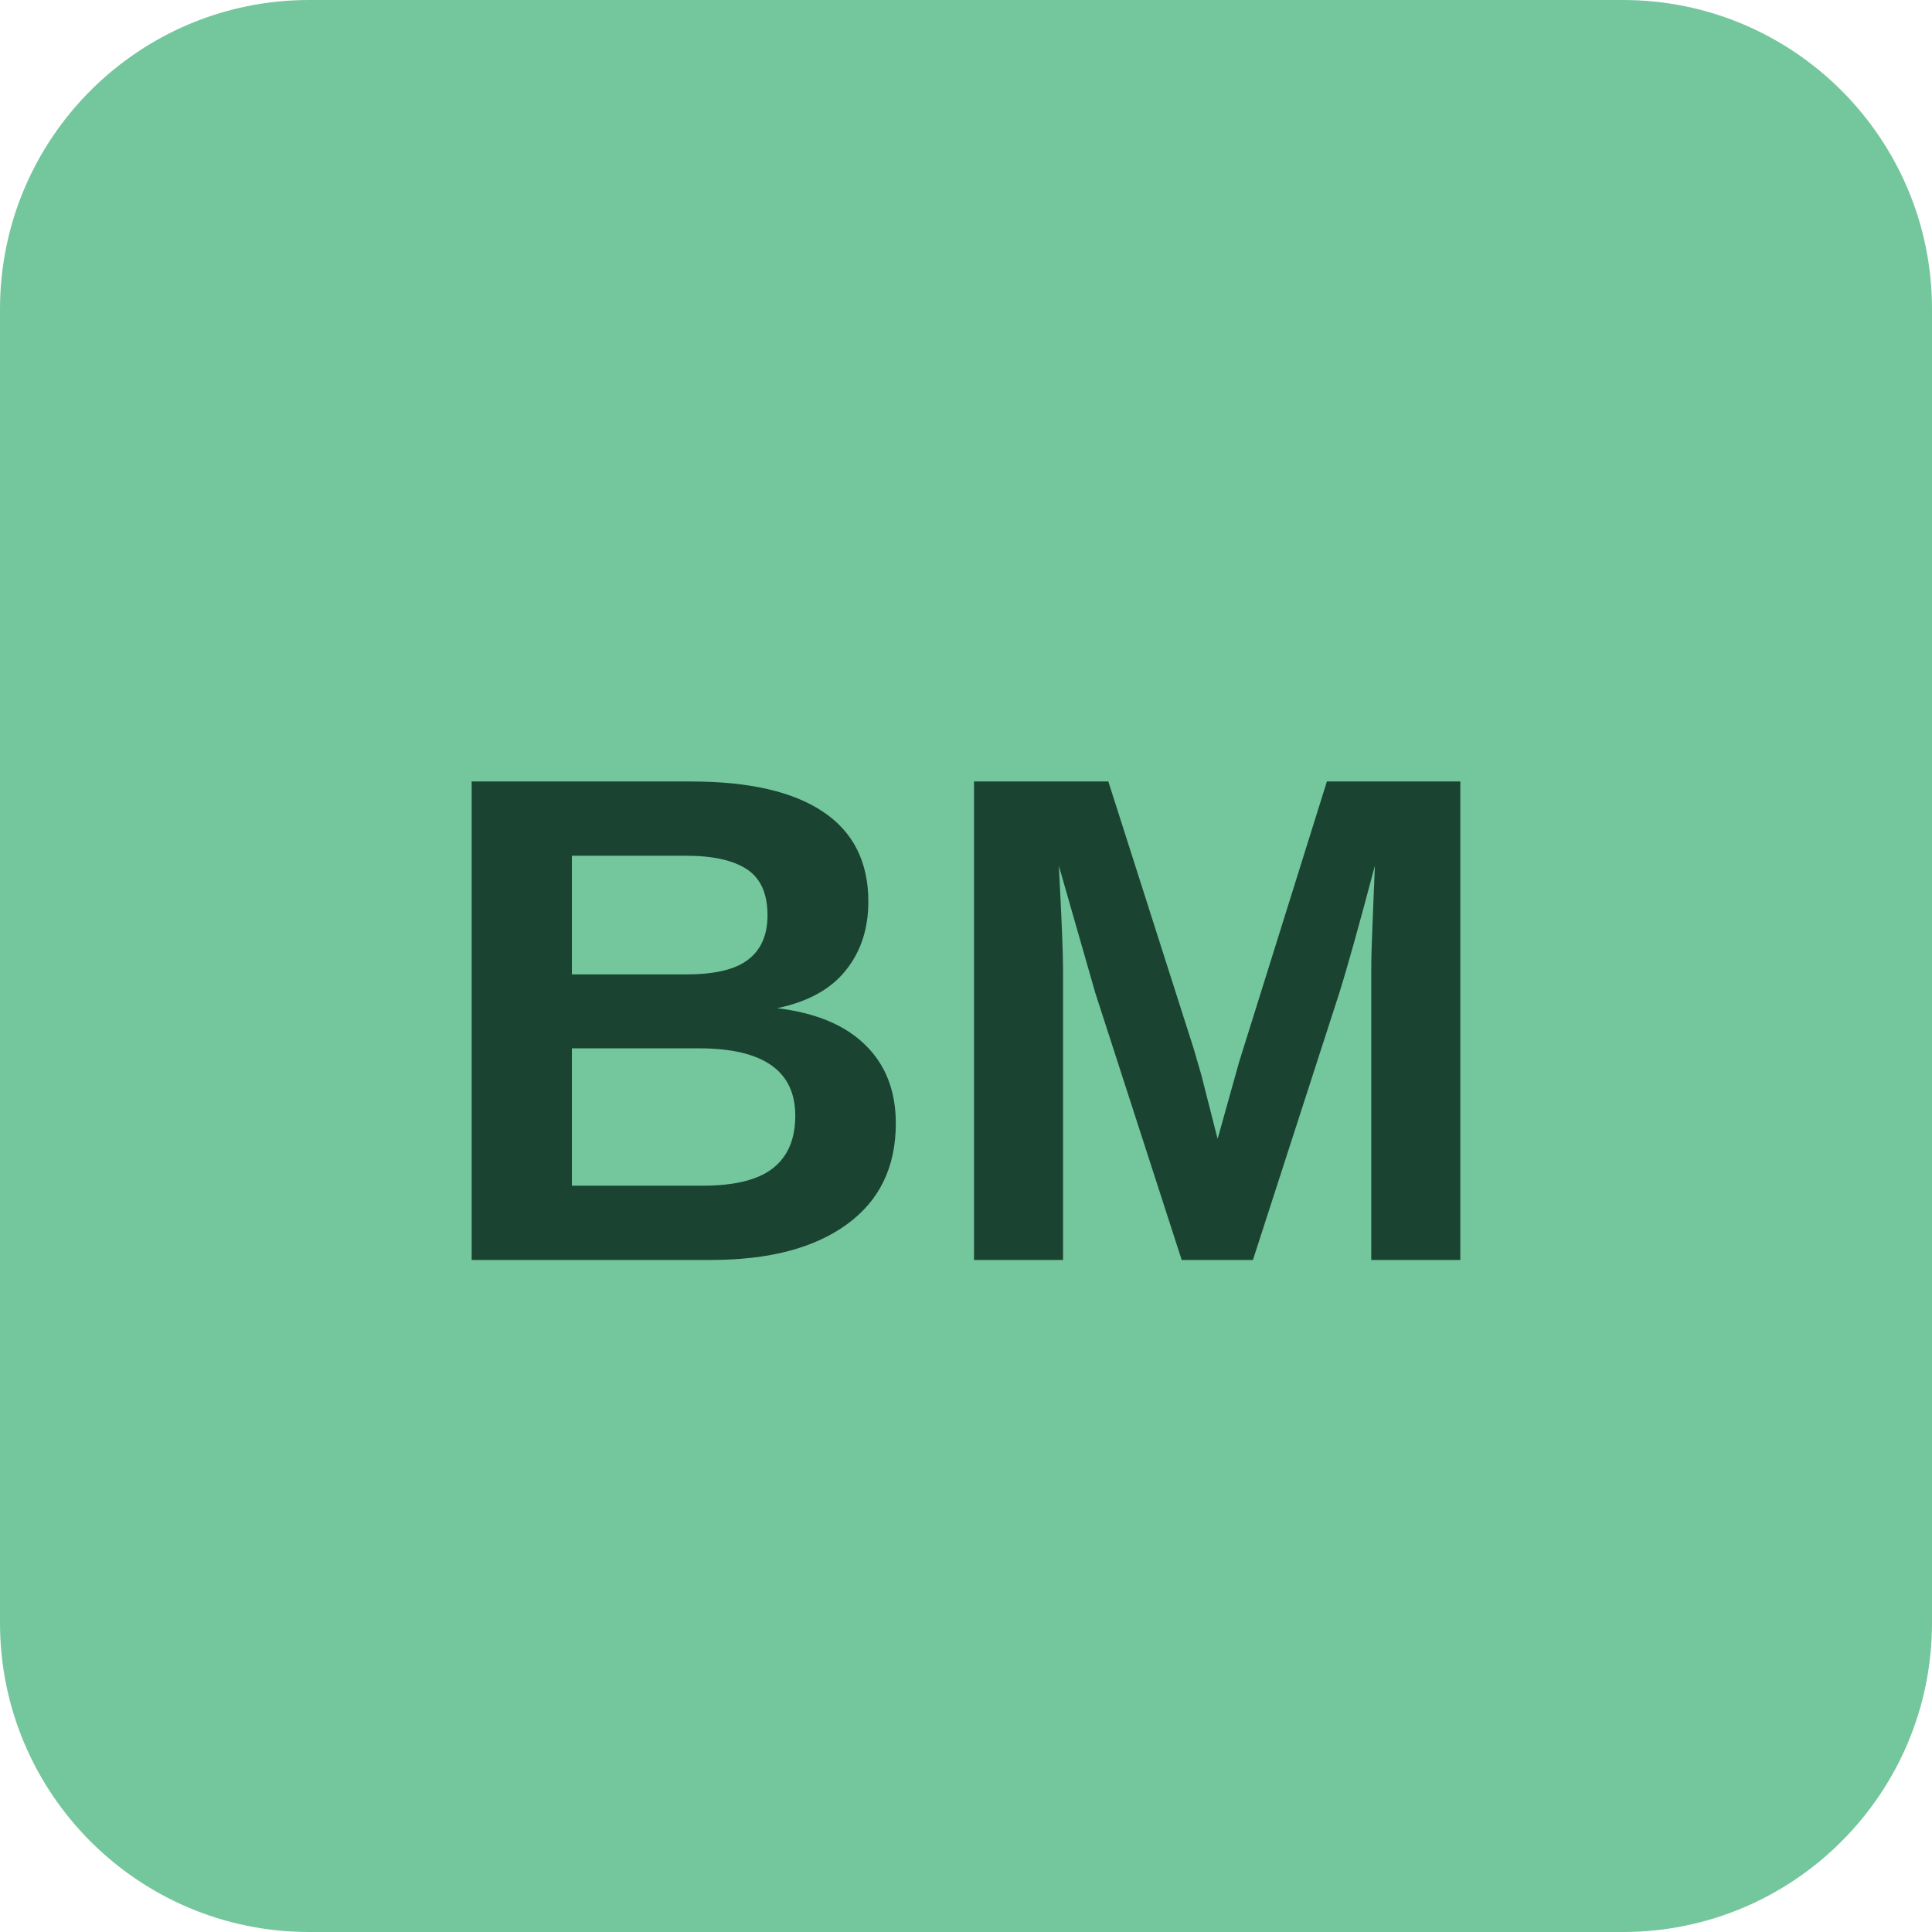
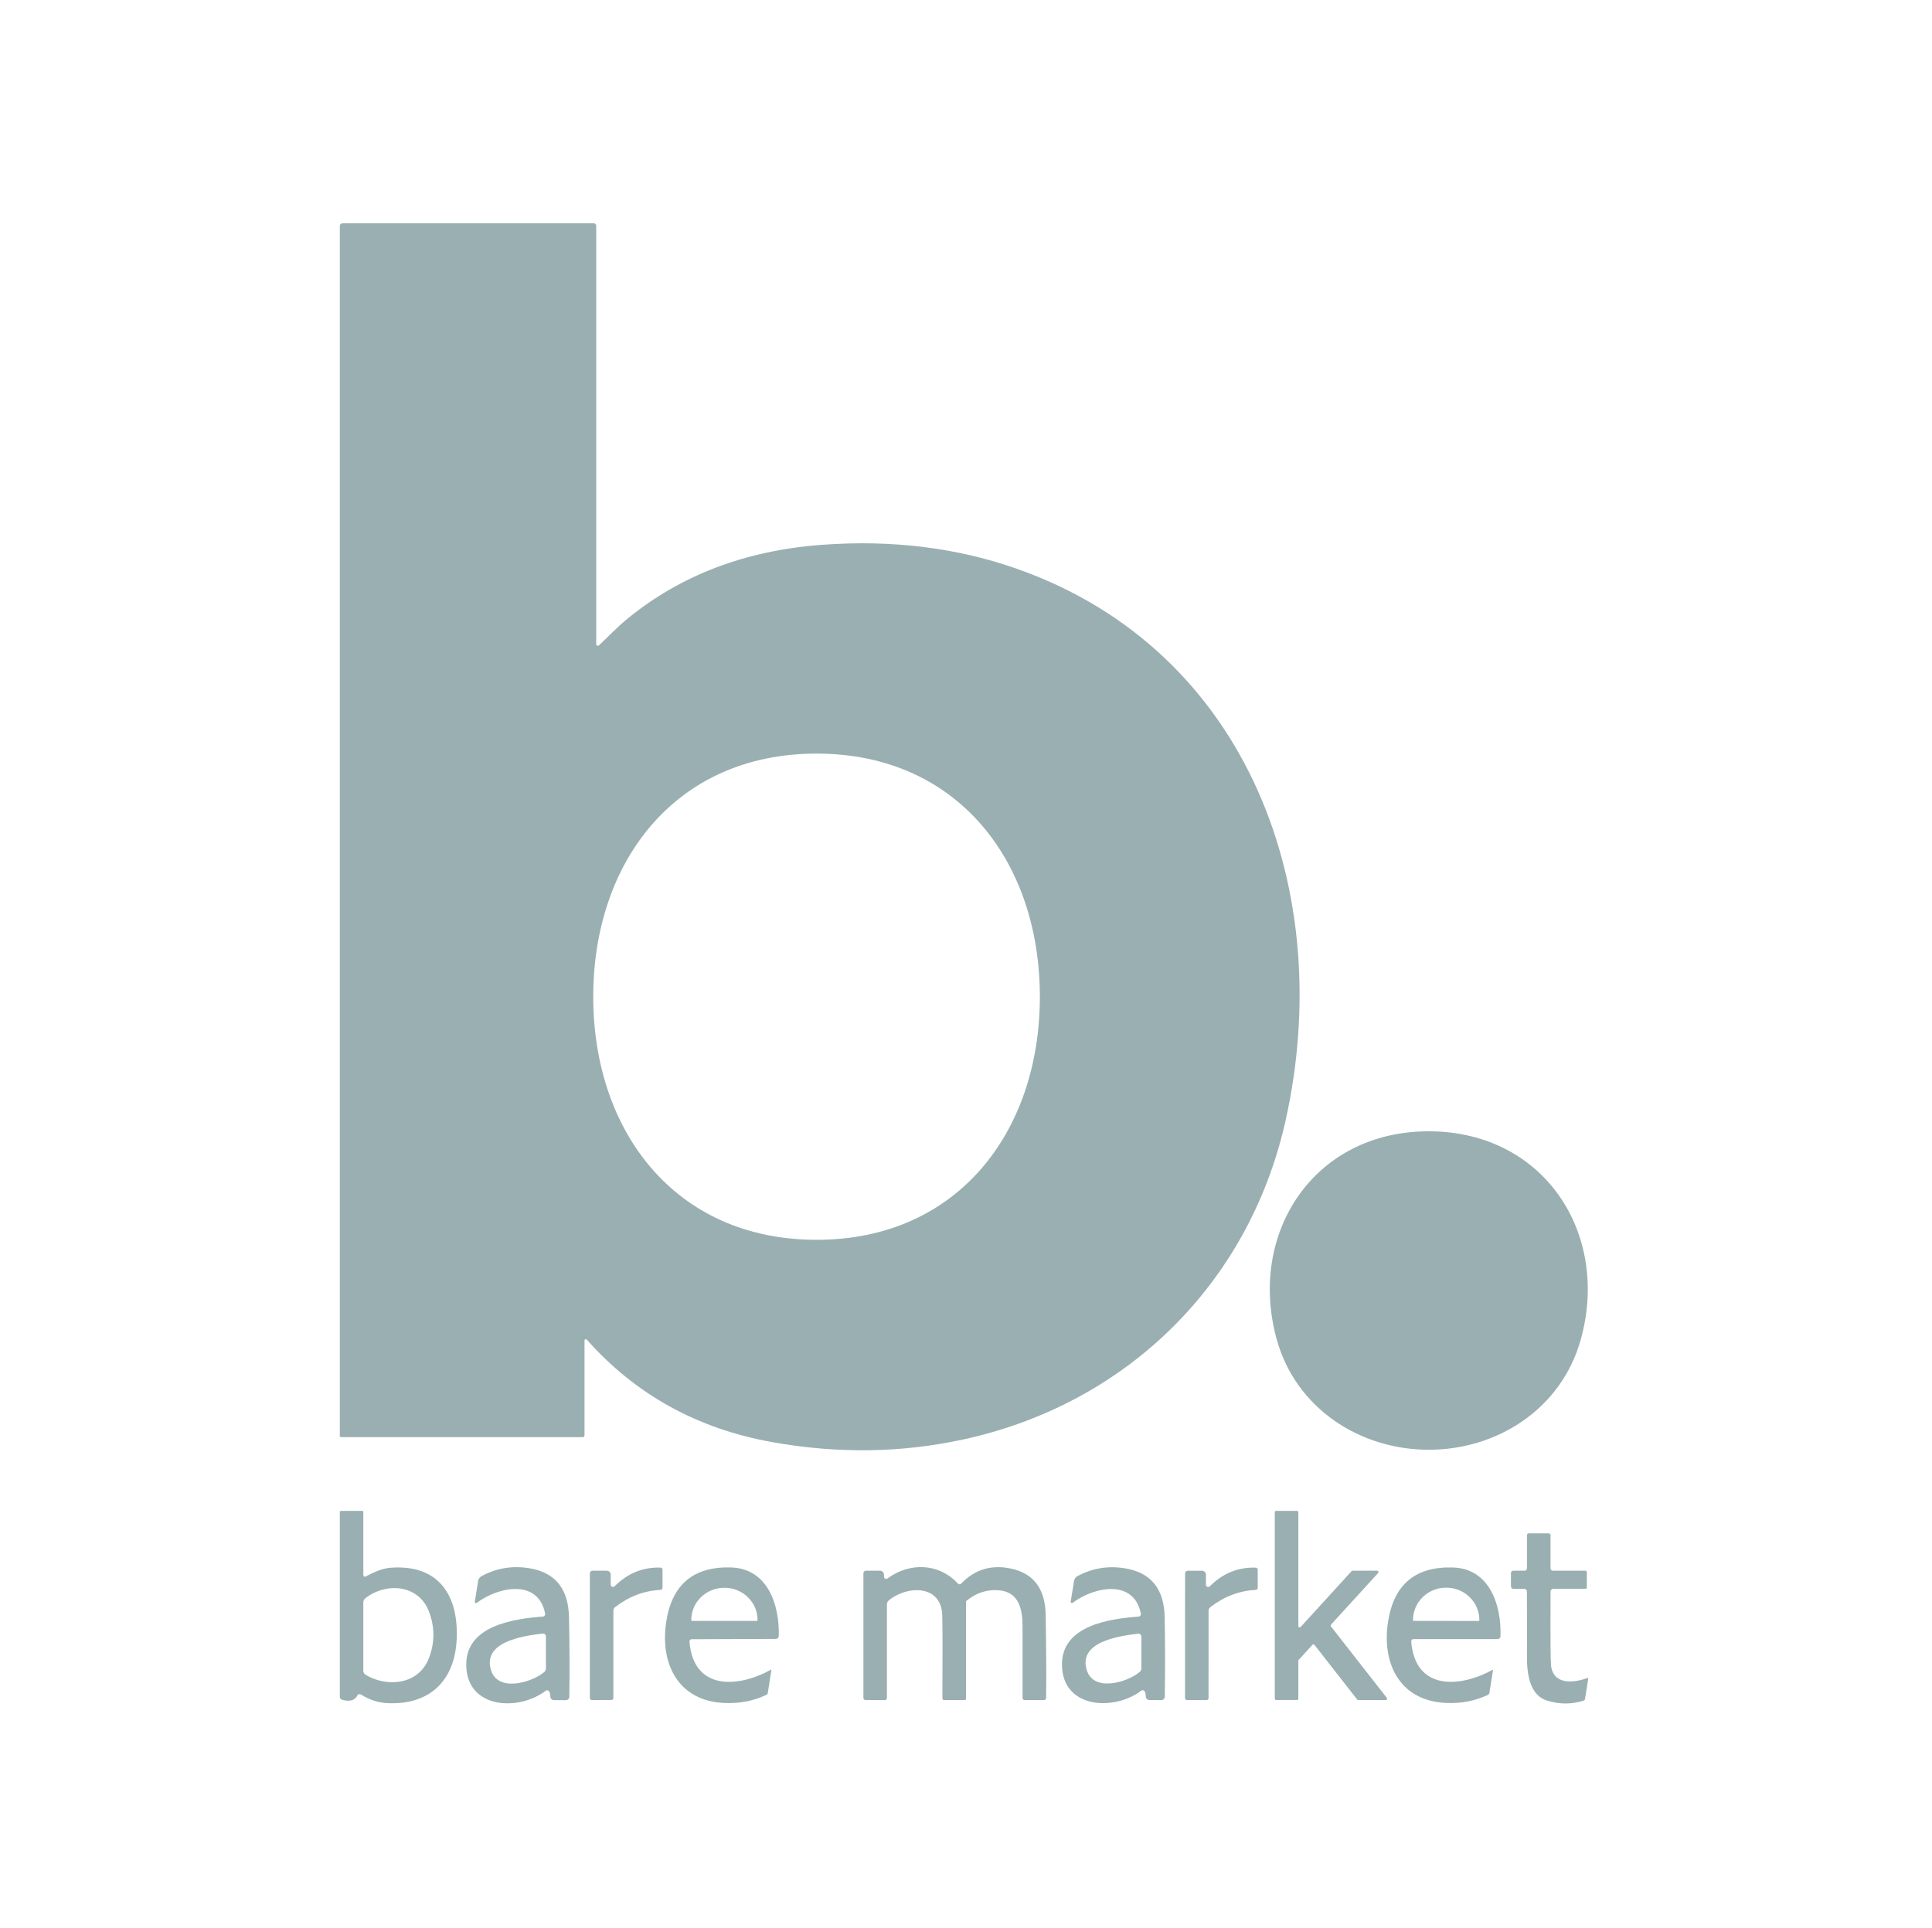
- <svg xmlns="http://www.w3.org/2000/svg" viewBox="0 0 100 100">
-   <rect width="100" height="100" rx="16" fill="#74c69d" />
-   <text x="50" y="55" font-family="Arial, sans-serif" font-size="36" font-weight="bold" fill="#1b4332" text-anchor="middle" dominant-baseline="middle">BM</text>
+ <svg xmlns="http://www.w3.org/2000/svg" version="1.1" viewBox="0.00 0.00 452.00 451.00">
+   <path fill="#9aafb1" d="   M 136.75 313.62   L 136.75 335.86   A 0.39 0.38 90.0 0 1 136.37 336.25   L 79.81 336.25   A 0.32 0.31 90.0 0 1 79.50 335.93   L 79.50 52.85   A 0.60 0.60 0.0 0 1 80.10 52.25   L 138.94 52.25   A 0.55 0.55 0.0 0 1 139.49 52.80   L 139.49 150.71   A 0.38 0.38 0.0 0 0 140.13 150.99   C 142.29 148.98 144.34 146.77 146.78 144.77   Q 165.53 129.45 192.28 127.47   Q 216.85 125.66 237.96 133.10   C 292.36 152.28 312.75 209.07 300.70 262.47   C 292.09 300.56 263.32 328.62 225.19 336.83   Q 203.56 341.49 180.79 337.44   Q 154.40 332.75 137.27 313.42   A 0.30 0.30 0.0 0 0 136.75 313.62   Z   M 138.79 233.19   C 138.79 264.71 157.96 290.07 191.03 290.08   C 224.10 290.09 243.28 264.73 243.28 233.21   C 243.29 201.68 224.12 176.32 191.05 176.32   C 157.98 176.31 138.80 201.66 138.79 233.19   Z" />
+   <path fill="#9aafb1" d="   M 334.36 264.69   C 361.43 264.76 376.82 288.87 369.76 313.64   C 365.22 329.60 350.33 339.24 334.18 339.20   C 318.03 339.16 303.19 329.45 298.72 313.47   C 291.79 288.66 307.30 264.62 334.36 264.69   Z" />
+   <path fill="#9aafb1" d="   M 85.57 368.86   Q 88.98 366.99 91.29 366.81   C 102.51 365.92 107.34 373.12 106.84 383.61   C 106.38 393.20 100.54 399.01 90.53 398.48   Q 87.40 398.31 84.40 396.45   A 0.56 0.55 -60.5 0 0 83.61 396.68   Q 82.71 398.47 80.00 397.68   A 0.70 0.70 0.0 0 1 79.50 397.01   L 79.50 353.78   A 0.28 0.28 0.0 0 1 79.78 353.50   L 84.74 353.50   A 0.26 0.26 0.0 0 1 85.00 353.76   L 85.00 368.52   A 0.39 0.38 75.5 0 0 85.57 368.86   Z   M 85.00 374.93   L 85.00 390.90   A 1.14 1.14 0.0 0 0 85.56 391.88   C 90.71 394.90 98.02 394.13 100.37 387.91   Q 102.42 382.50 100.37 377.08   C 98.00 370.79 90.48 370.10 85.50 373.92   A 1.27 1.27 0.0 0 0 85.00 374.93   Z" />
+   <path fill="#9aafb1" d="   M 311.37 380.52   L 324.46 397.26   A 0.31 0.31 0.0 0 1 324.21 397.76   L 317.76 397.76   A 0.31 0.31 0.0 0 1 317.52 397.64   L 307.53 384.86   A 0.31 0.31 0.0 0 0 307.05 384.84   L 303.83 388.37   A 0.31 0.31 0.0 0 0 303.75 388.58   L 303.75 397.44   A 0.31 0.31 0.0 0 1 303.44 397.75   L 298.55 397.75   A 0.31 0.31 0.0 0 1 298.24 397.44   L 298.24 353.81   A 0.31 0.31 0.0 0 1 298.55 353.50   L 303.44 353.50   A 0.31 0.31 0.0 0 1 303.75 353.81   L 303.75 380.46   A 0.31 0.31 0.0 0 0 304.29 380.67   L 316.21 367.60   A 0.31 0.31 0.0 0 1 316.44 367.50   L 322.20 367.50   A 0.31 0.31 0.0 0 1 322.43 368.02   L 311.39 380.12   A 0.31 0.31 0.0 0 0 311.37 380.52   Z" />
+   <path fill="#9aafb1" d="   M 362.75 359.19   L 362.75 366.96   A 0.54 0.54 0.0 0 0 363.29 367.50   L 370.90 367.50   A 0.35 0.35 0.0 0 1 371.25 367.85   L 371.25 371.43   A 0.33 0.32 -0.0 0 1 370.92 371.75   L 363.36 371.75   A 0.60 0.60 0.0 0 0 362.76 372.35   Q 362.69 388.01 362.86 389.58   C 363.35 394.29 368.15 393.79 371.35 392.61   A 0.17 0.17 0.0 0 1 371.57 392.79   L 370.82 397.51   A 0.49 0.49 0.0 0 1 370.48 397.90   Q 366.24 399.25 361.88 397.87   C 357.87 396.61 357.22 391.54 357.24 387.75   Q 357.28 378.62 357.22 372.35   A 0.60 0.60 0.0 0 0 356.62 371.75   L 354.09 371.75   A 0.60 0.60 0.0 0 1 353.49 371.15   L 353.49 368.06   A 0.57 0.56 -90.0 0 1 354.05 367.49   L 356.72 367.49   A 0.52 0.52 0.0 0 0 357.24 366.97   L 357.24 359.17   A 0.41 0.41 0.0 0 1 357.65 358.76   L 362.32 358.76   A 0.43 0.43 0.0 0 1 362.75 359.19   Z" />
+   <path fill="#9aafb1" d="   M 111.52 375.04   A 0.28 0.28 0.0 0 1 111.08 374.78   L 111.86 369.88   A 1.54 1.52 -9.8 0 1 112.65 368.78   Q 117.88 365.94 123.85 366.92   Q 132.91 368.41 133.12 378.36   Q 133.33 388.10 133.19 397.01   A 0.79 0.79 0.0 0 1 132.40 397.78   L 129.63 397.78   A 0.89 0.88 -0.3 0 1 128.74 396.91   Q 128.73 396.25 128.51 395.80   A 0.57 0.56 -30.9 0 0 127.66 395.59   C 121.35 400.43 109.13 399.88 109.08 389.49   C 109.03 380.35 120.19 378.74 127.01 378.23   A 0.60 0.59 82.2 0 0 127.54 377.52   C 125.88 369.29 116.52 371.27 111.52 375.04   Z   M 126.98 382.20   C 121.87 382.80 112.95 384.27 114.85 390.70   C 116.40 395.99 124.28 393.73 127.30 391.23   A 1.18 1.17 70.2 0 0 127.72 390.33   L 127.72 382.87   A 0.67 0.67 0.0 0 0 126.98 382.20   Z" />
+   <path fill="#9aafb1" d="   M 143.78 371.15   Q 148.33 366.58 154.54 366.77   A 0.47 0.47 0.0 0 1 155.00 367.24   L 155.00 371.49   A 0.49 0.49 0.0 0 1 154.54 371.98   Q 148.80 372.27 143.94 375.99   A 1.12 1.10 72.0 0 0 143.50 376.88   L 143.50 397.31   A 0.44 0.44 0.0 0 1 143.06 397.75   L 138.47 397.76   A 0.47 0.47 0.0 0 1 138.00 397.29   L 138.00 368.11   A 0.61 0.61 0.0 0 1 138.61 367.50   L 141.96 367.50   A 0.92 0.91 -0.0 0 1 142.88 368.41   L 142.88 370.78   A 0.53 0.53 0.0 0 0 143.78 371.15   Z" />
+   <path fill="#9aafb1" d="   M 182.19 382.81   A 0.67 0.67 0.0 0 1 181.52 383.46   L 161.83 383.53   A 0.53 0.53 0.0 0 0 161.30 384.12   C 162.28 395.65 172.71 394.90 180.37 390.66   A 0.07 0.07 0.0 0 1 180.47 390.73   L 179.64 396.07   A 0.62 0.62 0.0 0 1 179.30 396.54   Q 174.79 398.69 169.49 398.45   C 158.53 397.99 154.35 389.08 155.88 379.36   Q 157.93 366.32 171.08 366.74   C 179.70 367.02 182.43 375.69 182.19 382.81   Z   M 161.86 379.25   L 177.10 379.25   A 0.13 0.13 0.0 0 0 177.23 379.12   L 177.23 379.02   A 7.73 7.53 0.0 0 0 169.50 371.49   L 169.46 371.49   A 7.73 7.53 -0.0 0 0 161.73 379.02   L 161.73 379.12   A 0.13 0.13 0.0 0 0 161.86 379.25   Z" />
+   <path fill="#9aafb1" d="   M 226.01 397.44   A 0.32 0.32 0.0 0 1 225.69 397.76   L 220.87 397.76   A 0.39 0.39 0.0 0 1 220.48 397.37   Q 220.55 382.48 220.45 378.03   C 220.29 370.70 212.24 370.91 207.98 374.41   A 1.34 1.32 -20.1 0 0 207.50 375.43   L 207.50 397.32   A 0.44 0.44 0.0 0 1 207.06 397.76   L 202.49 397.76   A 0.49 0.48 0.0 0 1 202.00 397.28   L 202.00 368.08   A 0.59 0.58 0.0 0 1 202.59 367.50   L 205.87 367.50   A 0.94 0.94 0.0 0 1 206.81 368.44   L 206.81 368.90   A 0.51 0.51 0.0 0 0 207.63 369.31   C 212.91 365.44 219.75 365.76 224.08 370.50   A 0.54 0.54 0.0 0 0 224.87 370.51   Q 229.31 365.91 235.52 366.82   Q 244.48 368.14 244.64 377.84   Q 244.86 390.93 244.74 397.31   A 0.47 0.46 0.6 0 1 244.27 397.76   L 239.70 397.76   A 0.47 0.47 0.0 0 1 239.23 397.29   Q 239.25 388.12 239.23 380.51   C 239.22 376.53 238.43 372.48 233.67 372.08   Q 229.58 371.73 226.12 374.53   A 0.30 0.27 -21.7 0 0 226.01 374.75   L 226.01 397.44   Z" />
+   <path fill="#9aafb1" d="   M 250.93 375.02   A 0.28 0.28 0.0 0 1 250.49 374.76   L 251.28 369.87   A 1.54 1.51 -9.7 0 1 252.07 368.77   Q 257.30 365.95 263.26 366.95   Q 272.30 368.46 272.48 378.39   Q 272.66 388.11 272.50 397.01   A 0.79 0.79 0.0 0 1 271.71 397.77   L 268.95 397.77   A 0.89 0.88 -0.2 0 1 268.06 396.90   Q 268.05 396.24 267.83 395.79   A 0.56 0.56 0.0 0 0 266.98 395.58   C 260.67 400.39 248.48 399.81 248.45 389.44   C 248.43 380.31 259.57 378.74 266.38 378.24   A 0.60 0.59 82.4 0 0 266.91 377.54   C 265.28 369.32 255.93 371.27 250.93 375.02   Z   M 266.29 382.23   C 261.21 382.83 252.34 384.30 254.23 390.69   C 255.78 395.95 263.61 393.70 266.61 391.21   A 1.17 1.16 70.2 0 0 267.03 390.32   L 267.02 382.90   A 0.67 0.66 86.9 0 0 266.29 382.23   Z" />
+   <path fill="#9aafb1" d="   M 282.13 370.79   A 0.53 0.53 0.0 0 0 283.03 371.16   Q 287.58 366.59 293.79 366.78   A 0.47 0.47 0.0 0 1 294.25 367.25   L 294.25 371.50   A 0.49 0.49 0.0 0 1 293.79 371.99   Q 288.05 372.28 283.19 376.00   A 1.12 1.10 72.0 0 0 282.75 376.89   L 282.74 397.32   A 0.44 0.44 0.0 0 1 282.30 397.76   L 277.71 397.77   A 0.47 0.47 0.0 0 1 277.24 397.30   L 277.25 368.12   A 0.61 0.61 0.0 0 1 277.86 367.51   L 281.21 367.51   A 0.92 0.91 0.0 0 1 282.13 368.42   L 282.13 370.79   Z" />
+   <path fill="#9aafb1" d="   M 350.37 383.50   L 330.69 383.50   A 0.53 0.53 0.0 0 0 330.16 384.08   C 331.10 395.61 341.52 394.90 349.20 390.69   A 0.07 0.07 0.0 0 1 349.30 390.76   L 348.45 396.09   A 0.62 0.62 0.0 0 1 348.10 396.56   Q 343.59 398.69 338.29 398.44   C 327.34 397.94 323.20 389.02 324.76 379.31   Q 326.86 366.28 340.00 366.75   C 348.61 367.06 351.31 375.74 351.04 382.85   A 0.67 0.67 0.0 0 1 350.37 383.50   Z   M 330.71 379.24   L 345.97 379.26   A 0.13 0.13 0.0 0 0 346.10 379.13   L 346.10 379.04   A 7.72 7.56 0.1 0 0 338.40 371.47   L 338.32 371.47   A 7.72 7.56 0.1 0 0 330.58 379.02   L 330.58 379.11   A 0.13 0.13 0.0 0 0 330.71 379.24   Z" />
</svg>
